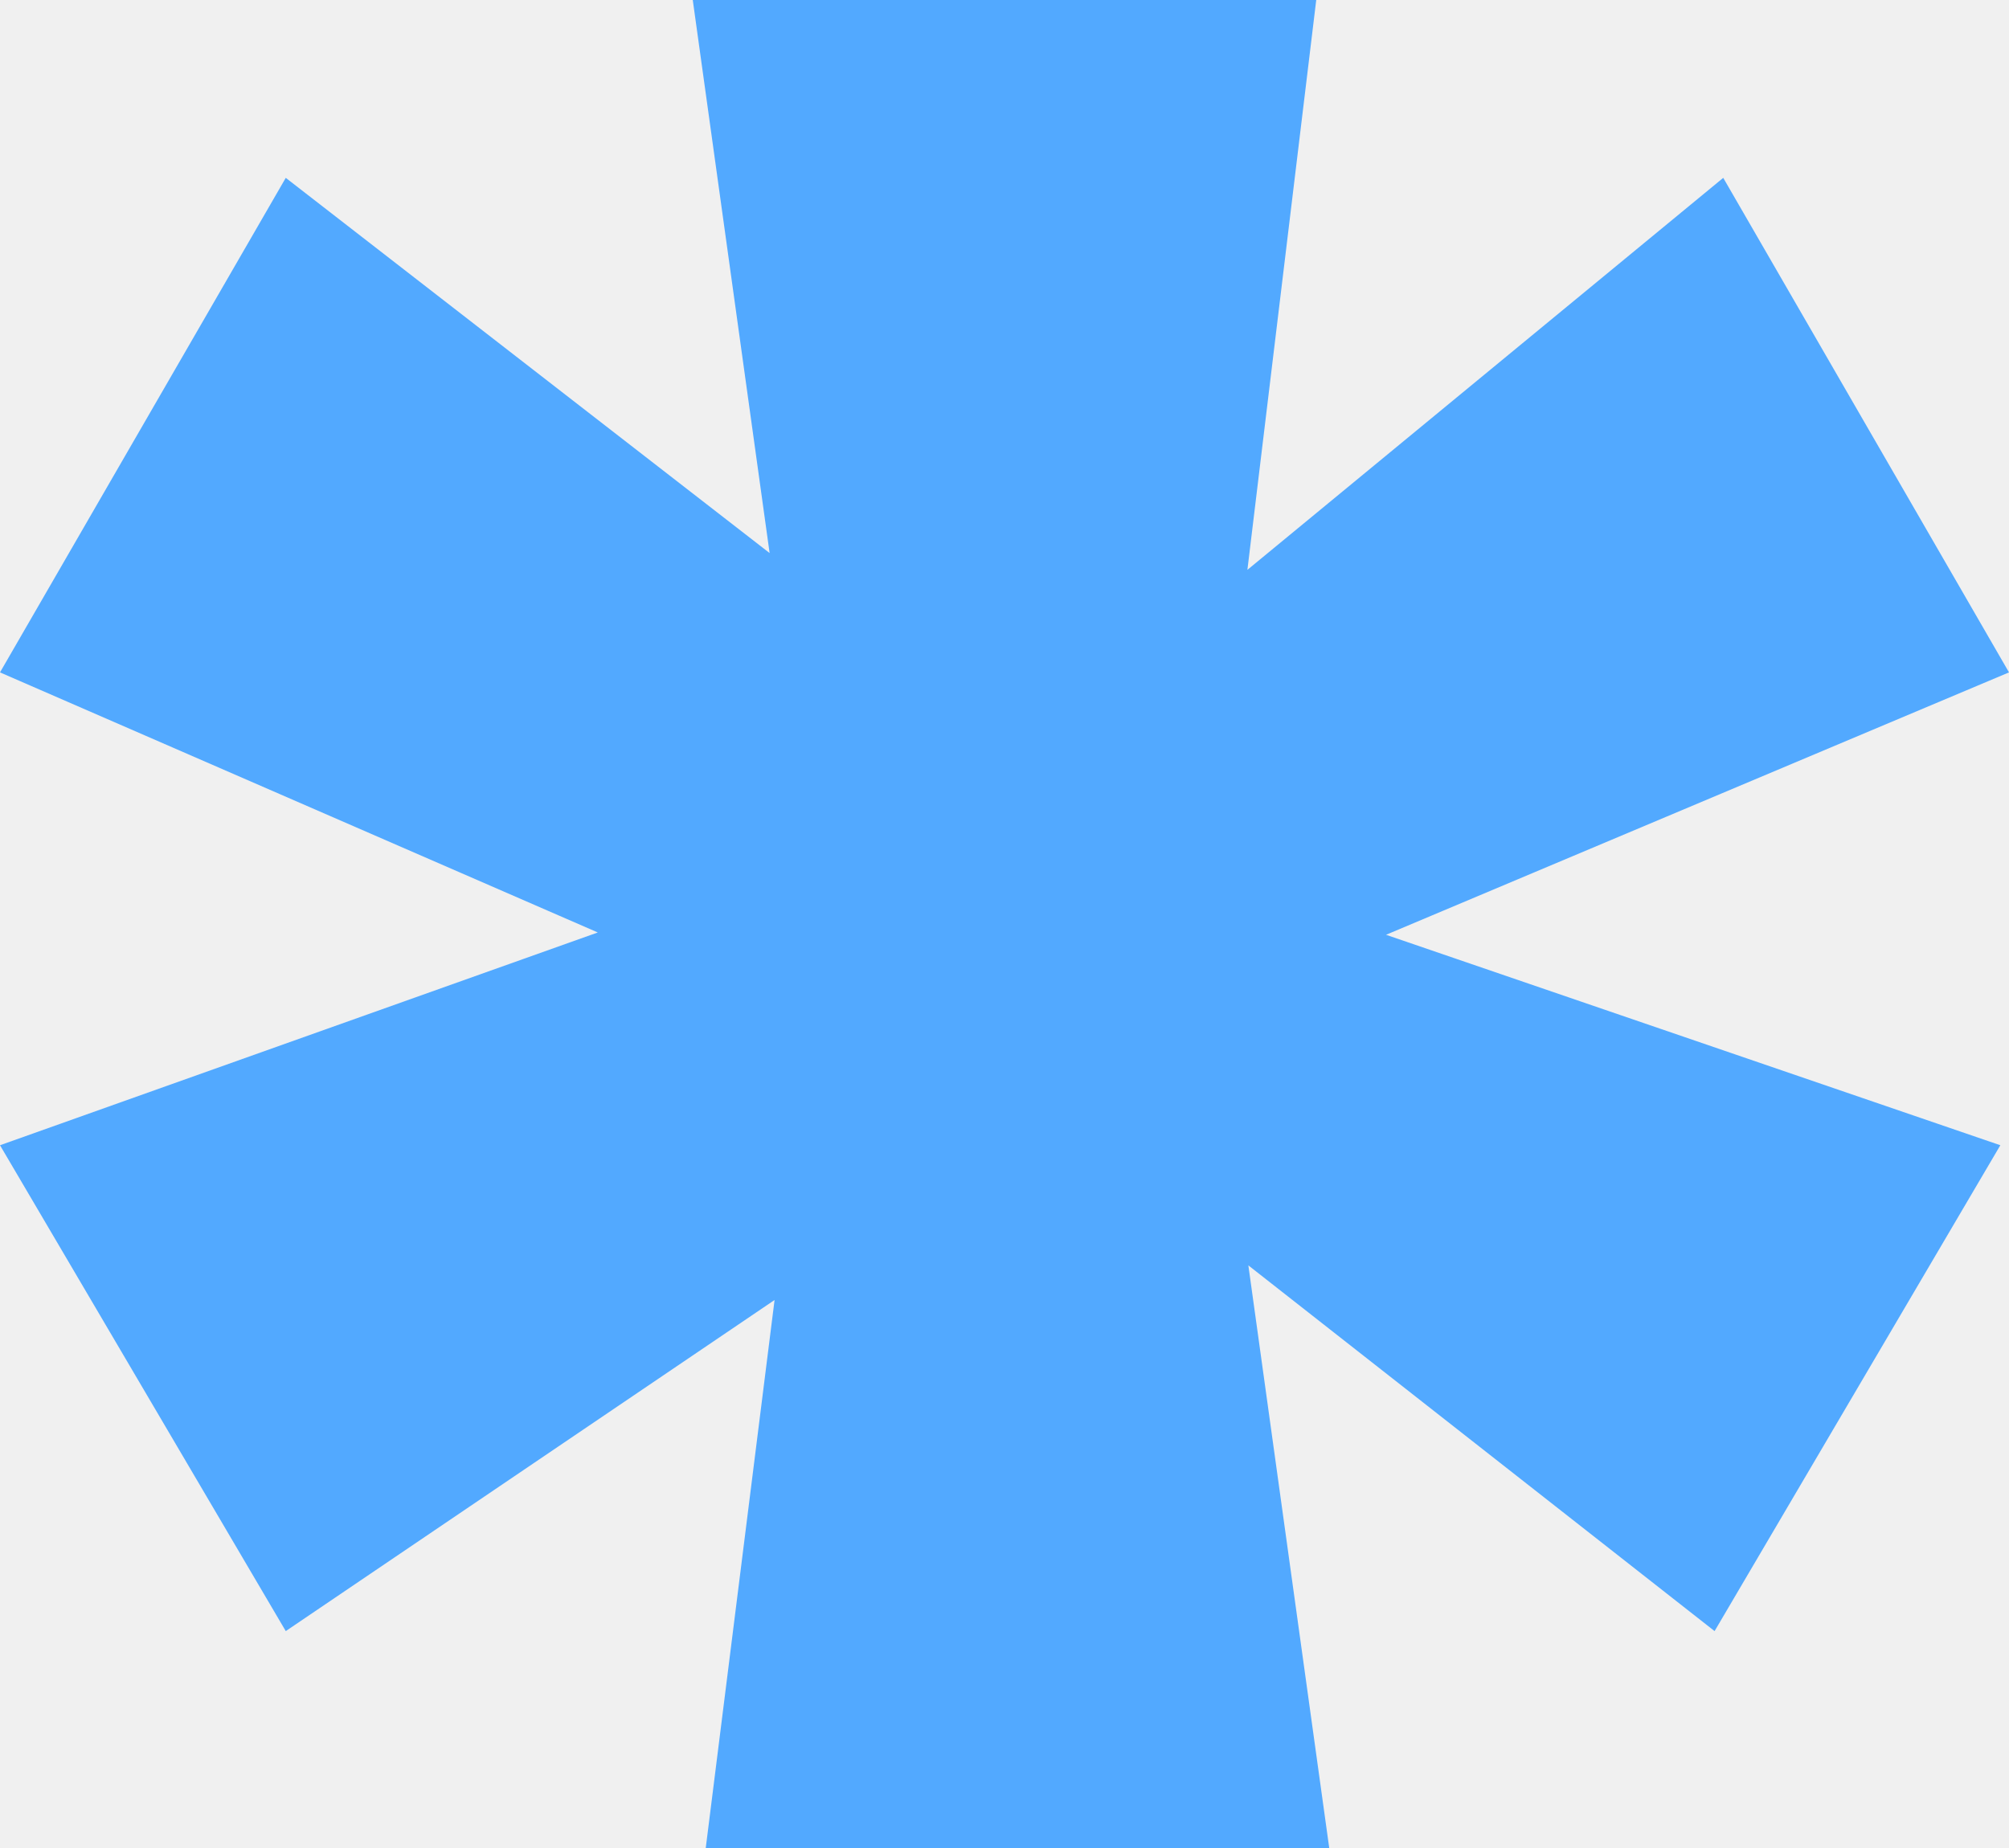
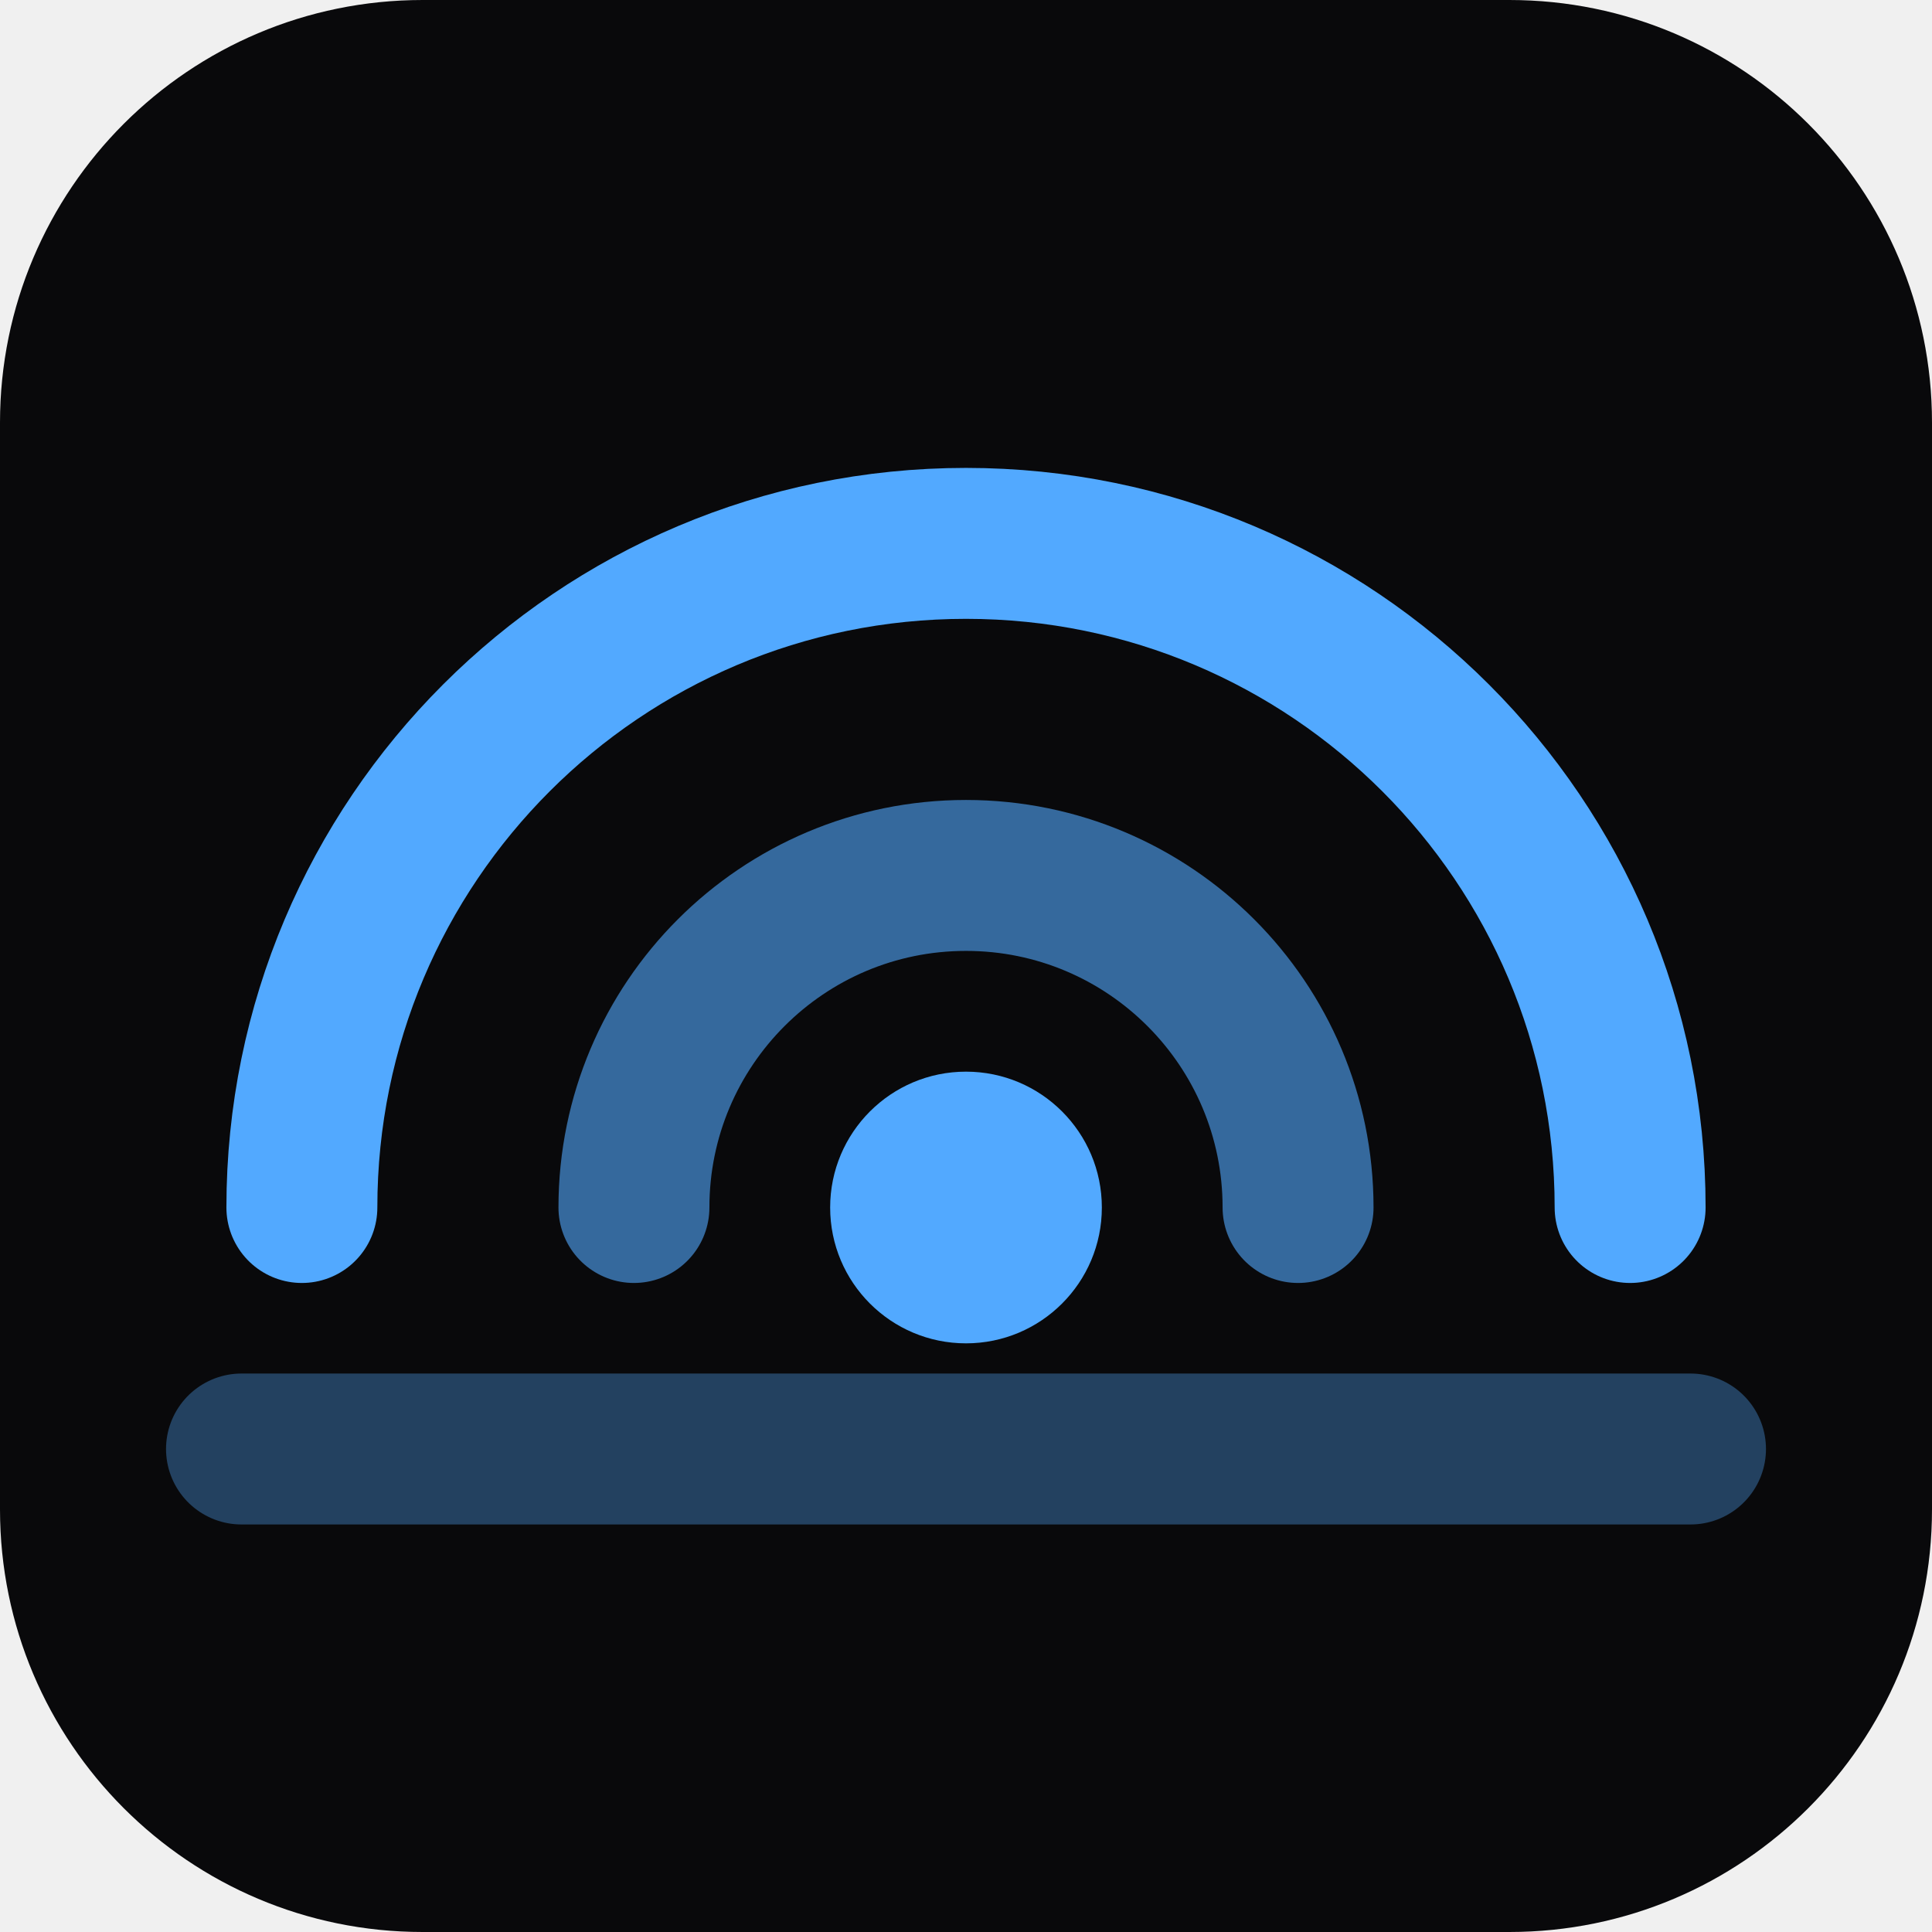
- <svg xmlns="http://www.w3.org/2000/svg" class="flex h-full w-full shrink-0" width="100" height="92" viewBox="0 0 100 92" fill="none">
-   <g clip-path="url(#clip0_136_35)">
-     <path d="M35.129 92L39.224 59.39L44.828 60.469L14.224 81.202L0 57.014L32.759 45.352V47.728L0 33.474L14.224 8.854L45.69 33.258L39.224 34.122L34.483 0H65.517L61.422 33.906L56.681 32.826L85.776 8.854L100 33.474L66.164 47.728V45.568L99.569 57.014L85.345 81.202L57.543 59.39H61.638L66.164 92H35.129Z" fill="#52A9FF" />
+ <svg xmlns="http://www.w3.org/2000/svg" viewBox="0 0 32 32">
+   <rect width="32" height="32" rx="7" fill="#09090b" />
+   <g stroke="#52A9FF" stroke-width="2.5" stroke-linecap="round" fill="none">
+     <path d="M5 20a11 11 0 0 1 22 0" />
+     <path d="M10.5 20a5.5 5.5 0 0 1 11 0" opacity=".6" />
+     <path d="M4 24h24" opacity=".35" />
  </g>
-   <defs>
-     <clipPath id="clip0_136_35">
-       <rect width="100" height="92" fill="white" />
-     </clipPath>
-   </defs>
+   <circle cx="16" cy="20" r="2.25" fill="#52A9FF" />
</svg>
